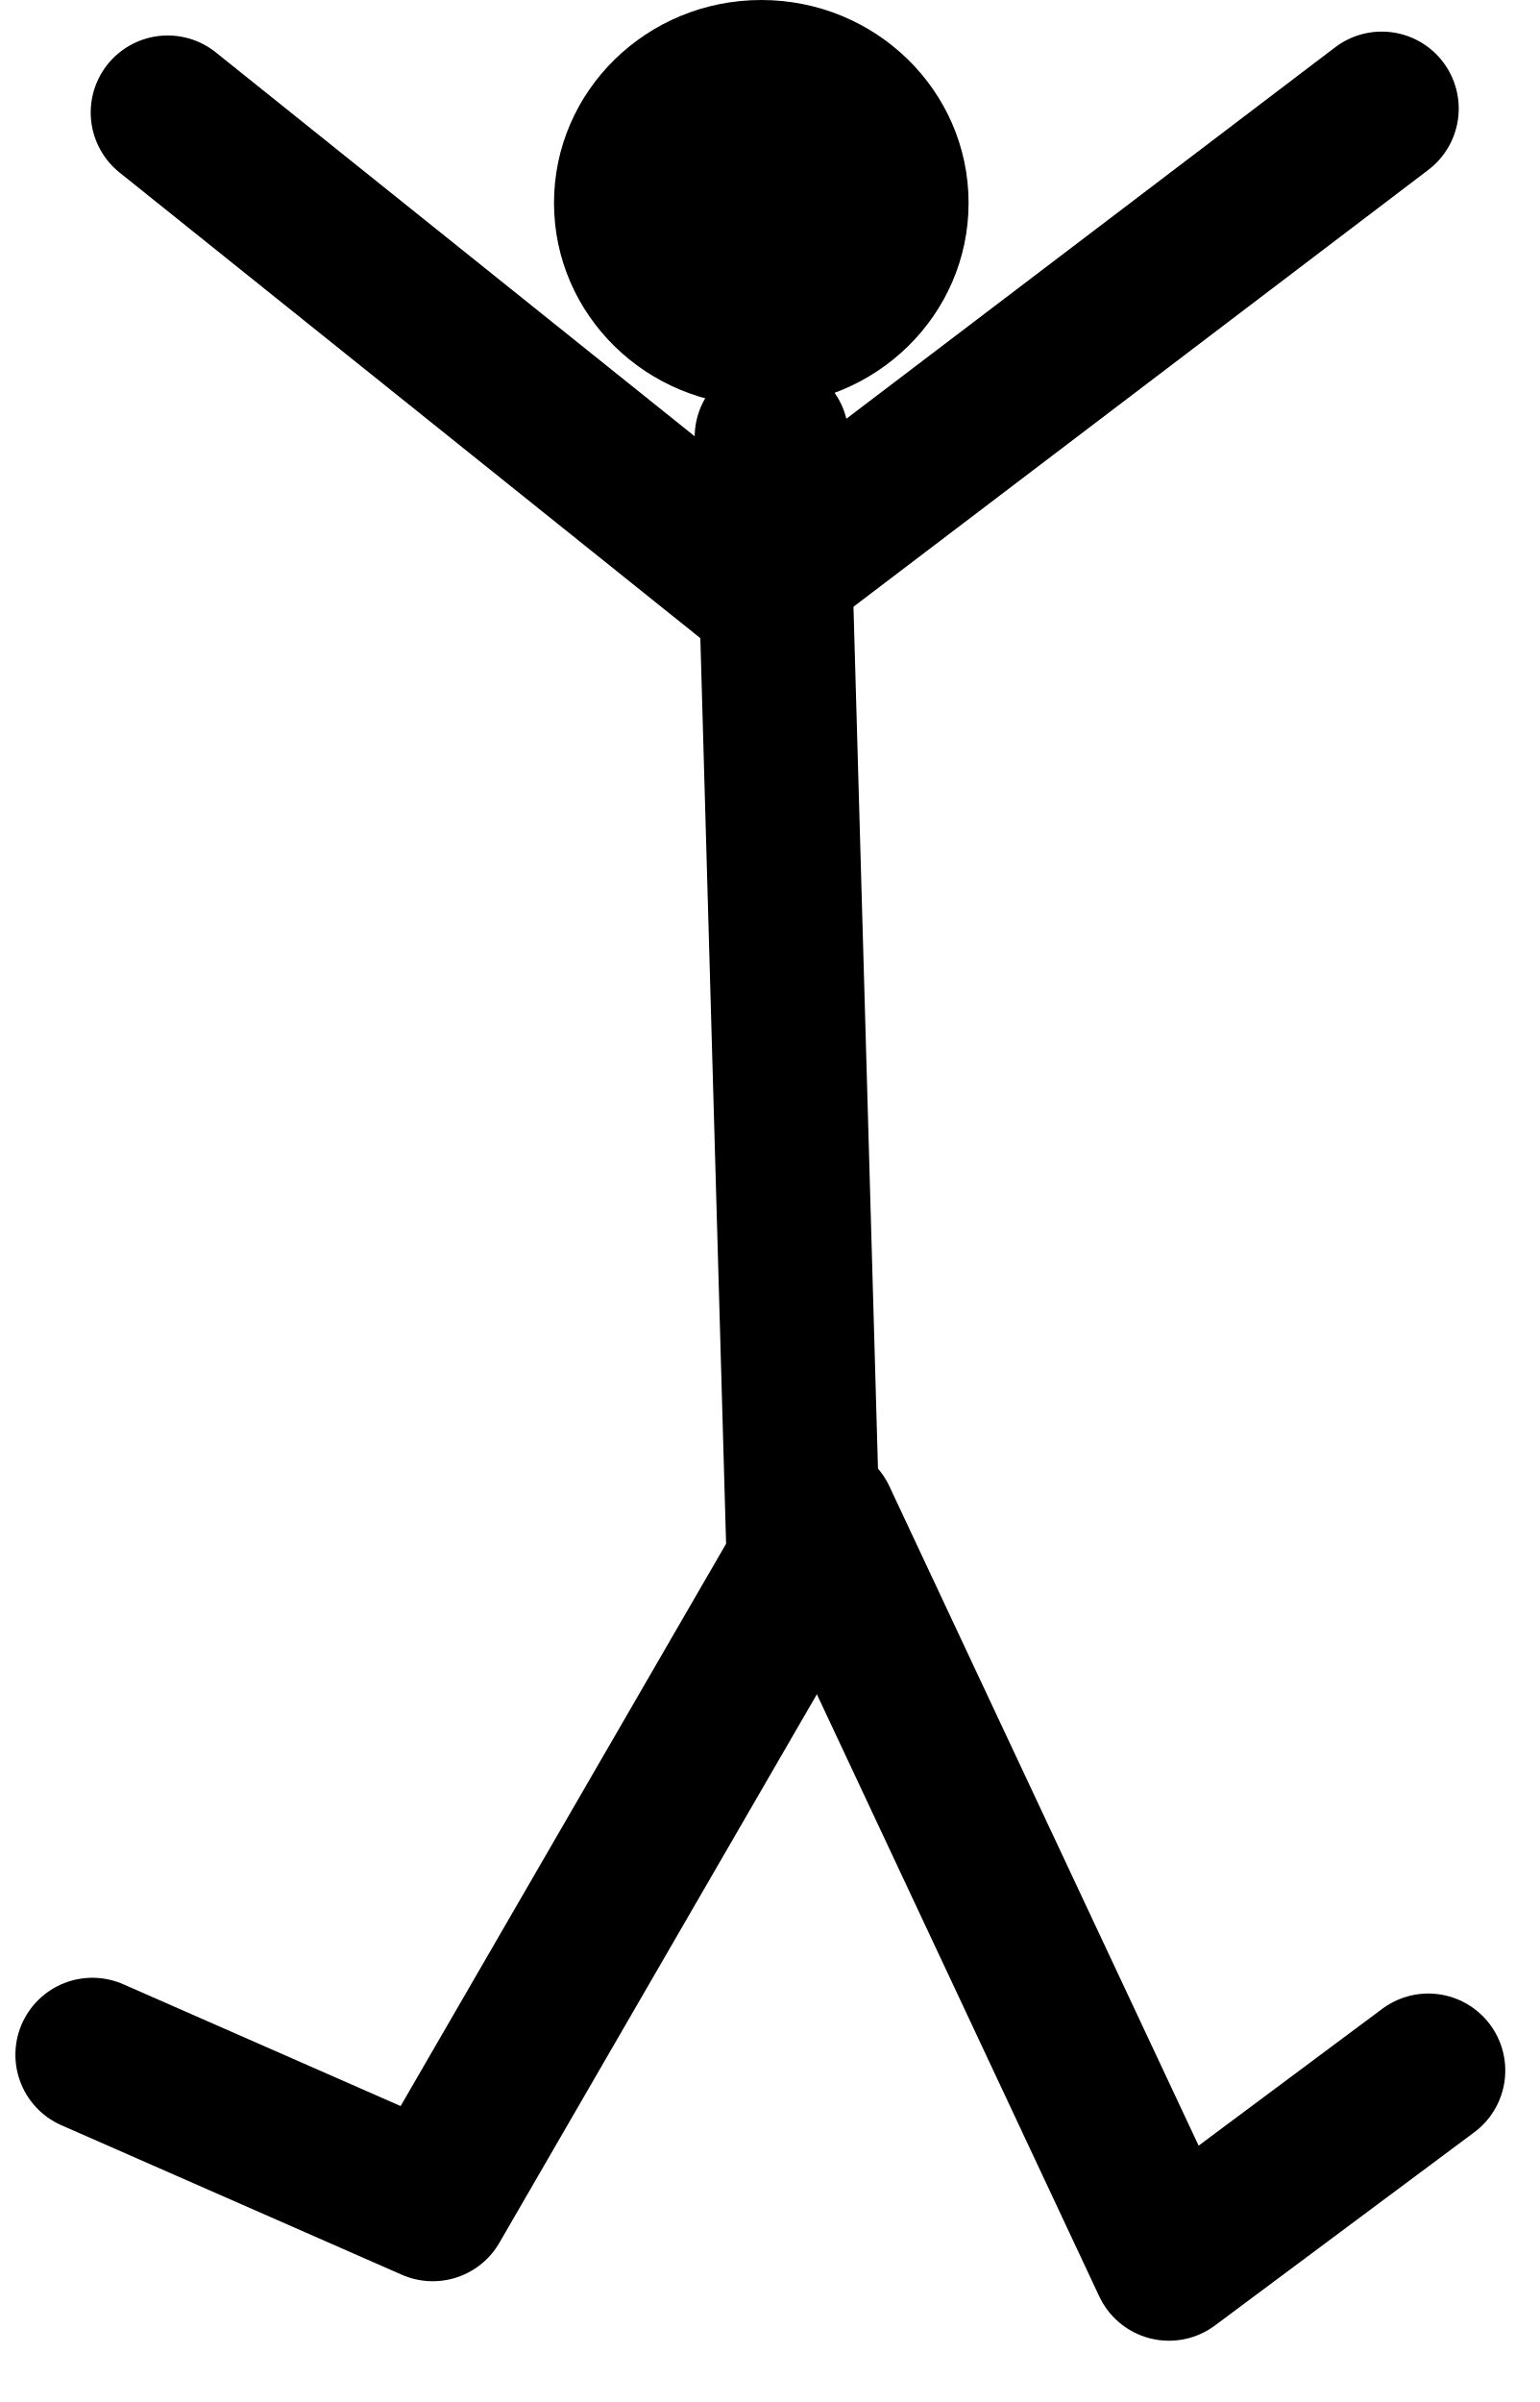
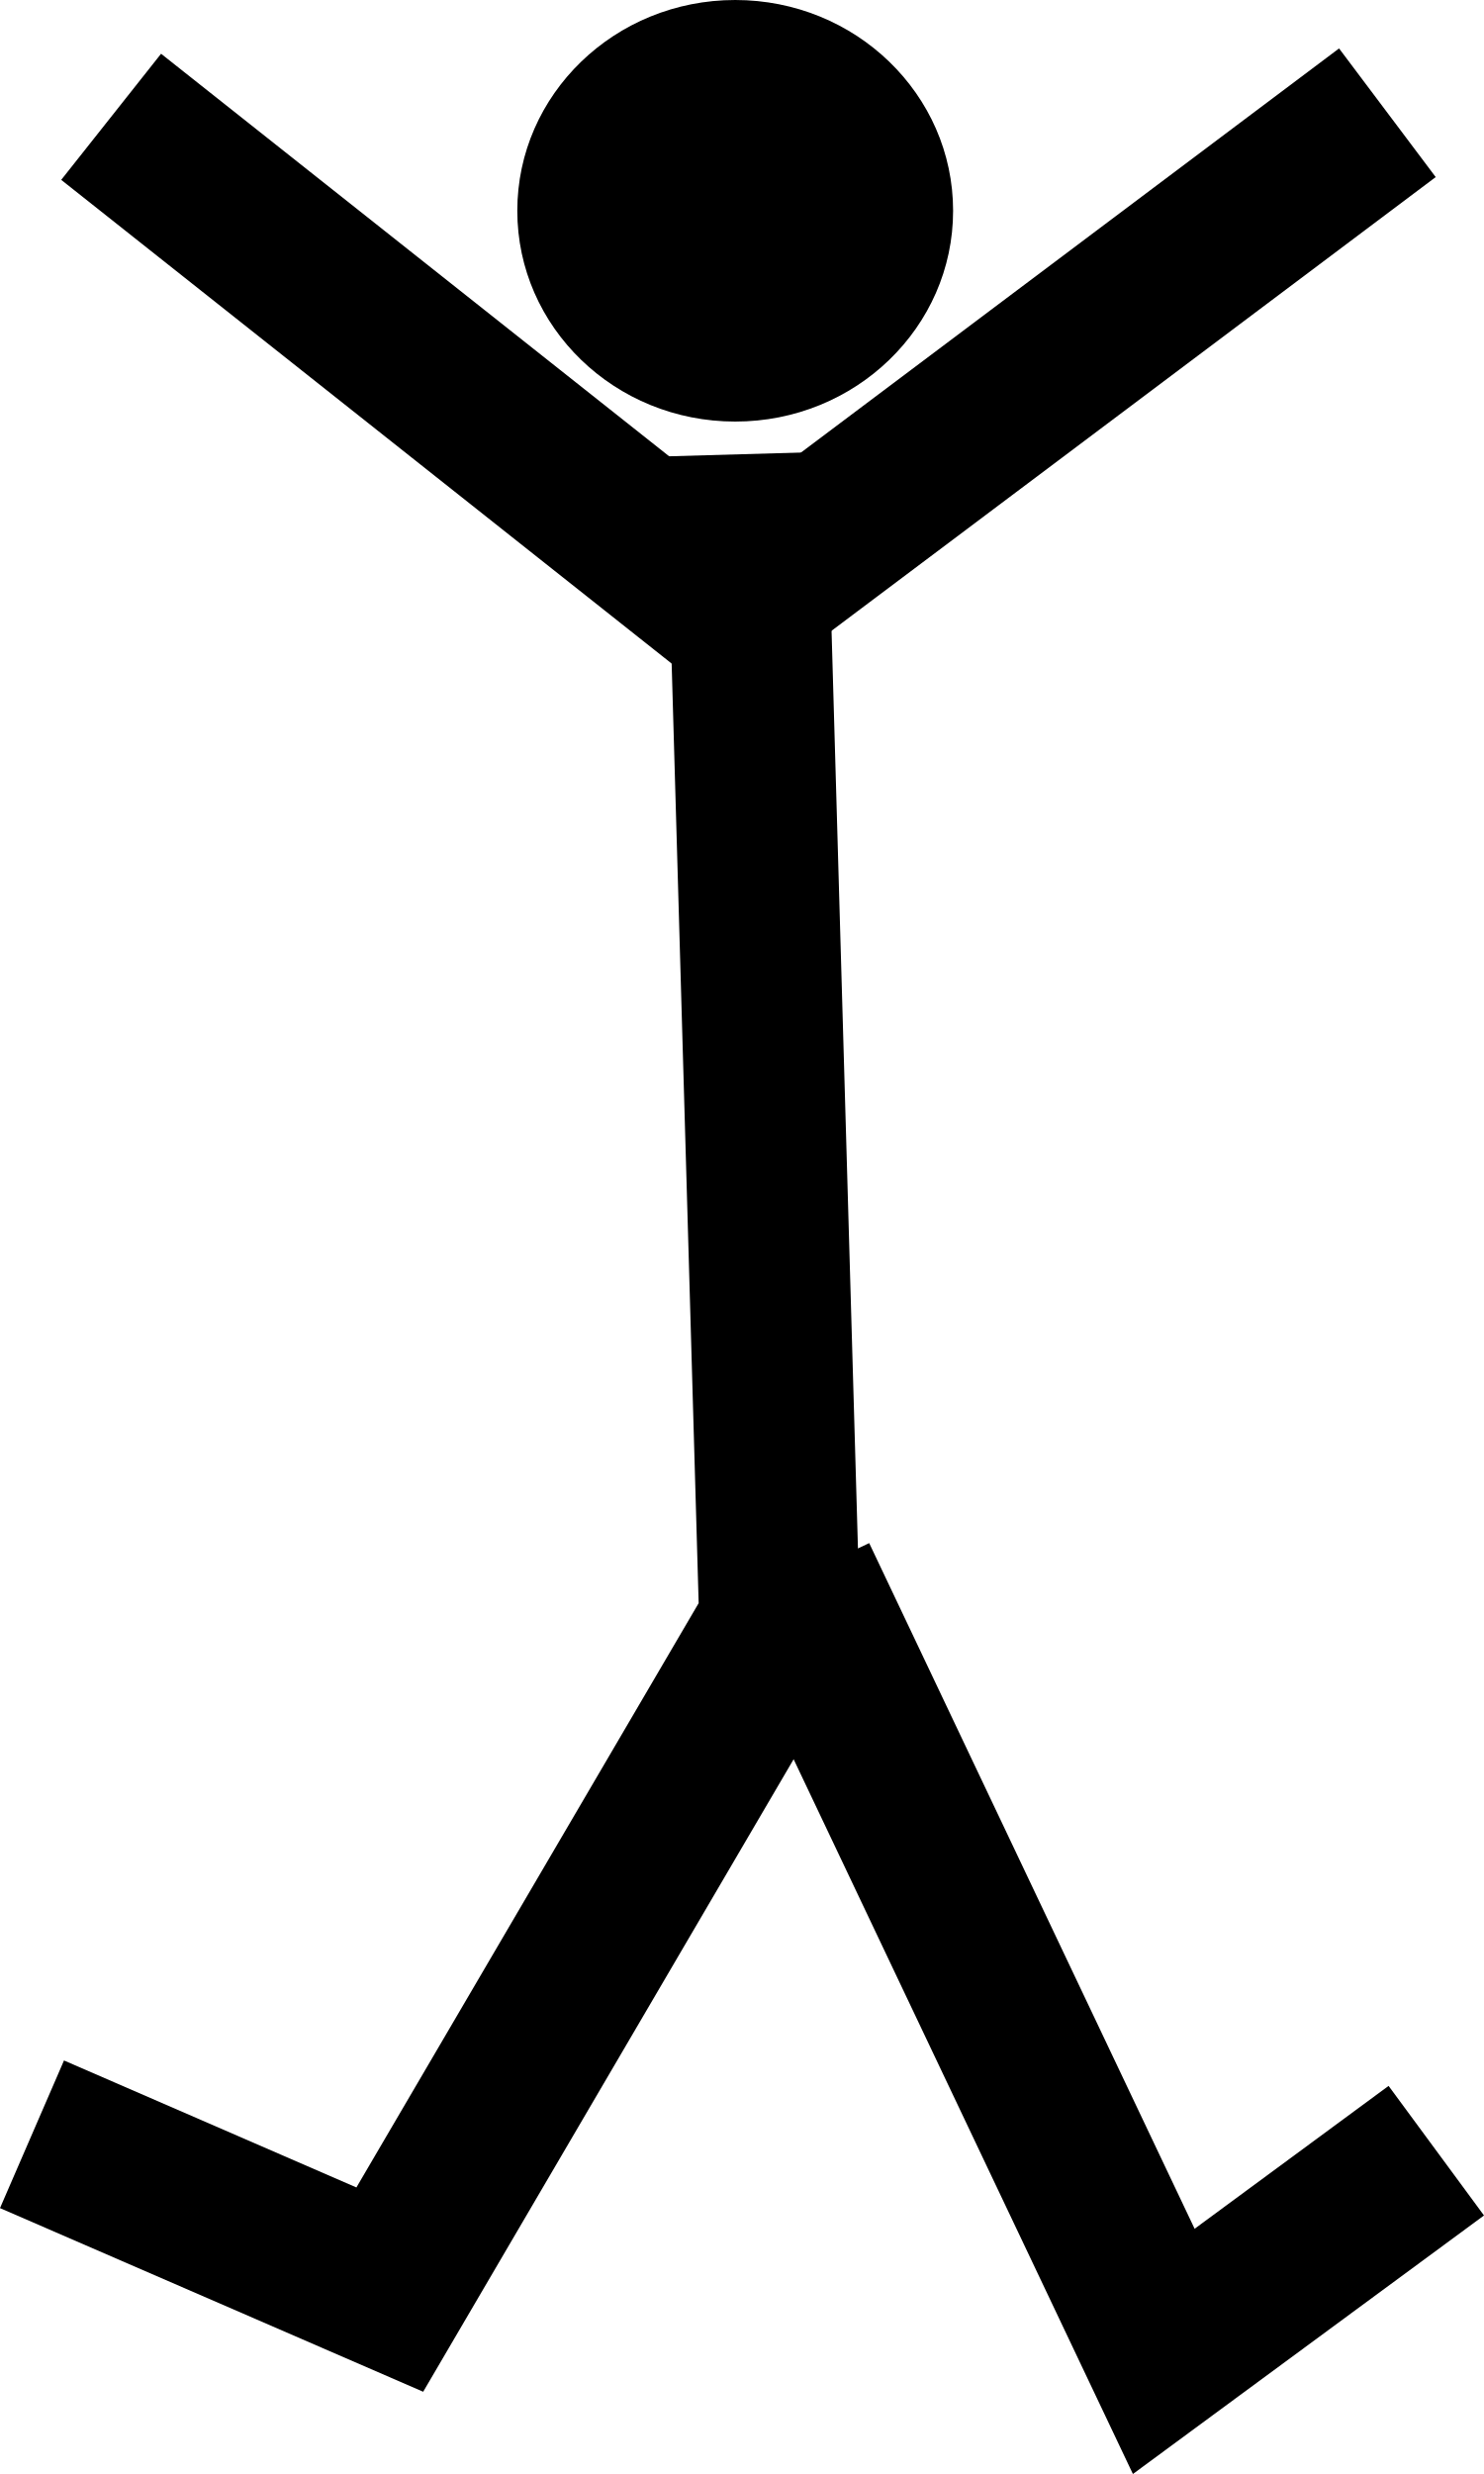
- <svg xmlns="http://www.w3.org/2000/svg" height="100%" style="fill-rule:evenodd;clip-rule:evenodd;stroke-linecap:round;stroke-linejoin:round;stroke-miterlimit:1.5;" version="1.1" viewBox="0 0 25 39" width="100%" xml:space="preserve">
-   <g>
-     <path d="M2.723,1.826l9.553,7.658l10.161,-7.721" style="fill:none;stroke:#000;stroke-width:2.5px;" />
-     <path d="M1.5,33.362l5.527,2.427l6.023,-10.405l-0.52,-18.286" style="fill:none;stroke:#000;stroke-width:2.5px;" />
-     <path d="M23.193,33.618l-4.211,3.137l-5.673,-12.095" style="fill:none;stroke:#000;stroke-width:2.5px;" />
-     <ellipse cx="12.362" cy="3.295" rx="3.366" ry="3.295" />
-   </g>
+ <svg xmlns="http://www.w3.org/2000/svg" version="1.1" viewBox="0 0 24 40">
+   <path d="M 21.656,0.783 11.82,8.168 2.605,0.869 0.99,2.908 11.777,11.453 23.219,2.863 21.656,0.783 Z" />
+   <path d="M 13.365,7.305 10.766,7.379 11.299,25.92 5.764,35.367 1.035,33.314 0,35.701 6.844,38.67 13.92,26.592 13.365,7.305 Z" />
+   <path d="M 14.057,24.949 11.705,26.064 18.322,40 24,35.82 22.457,33.725 19.32,36.035 14.057,24.949 Z" />
+   <path d="M 15.414,3.408 A 3.524,3.408 0 0 1 11.89,6.816 3.524,3.408 0 0 1 8.366,3.408 3.524,3.408 0 0 1 11.89,1.9073486e-6 3.524,3.408 0 0 1 15.414,3.408 Z" />
</svg>
